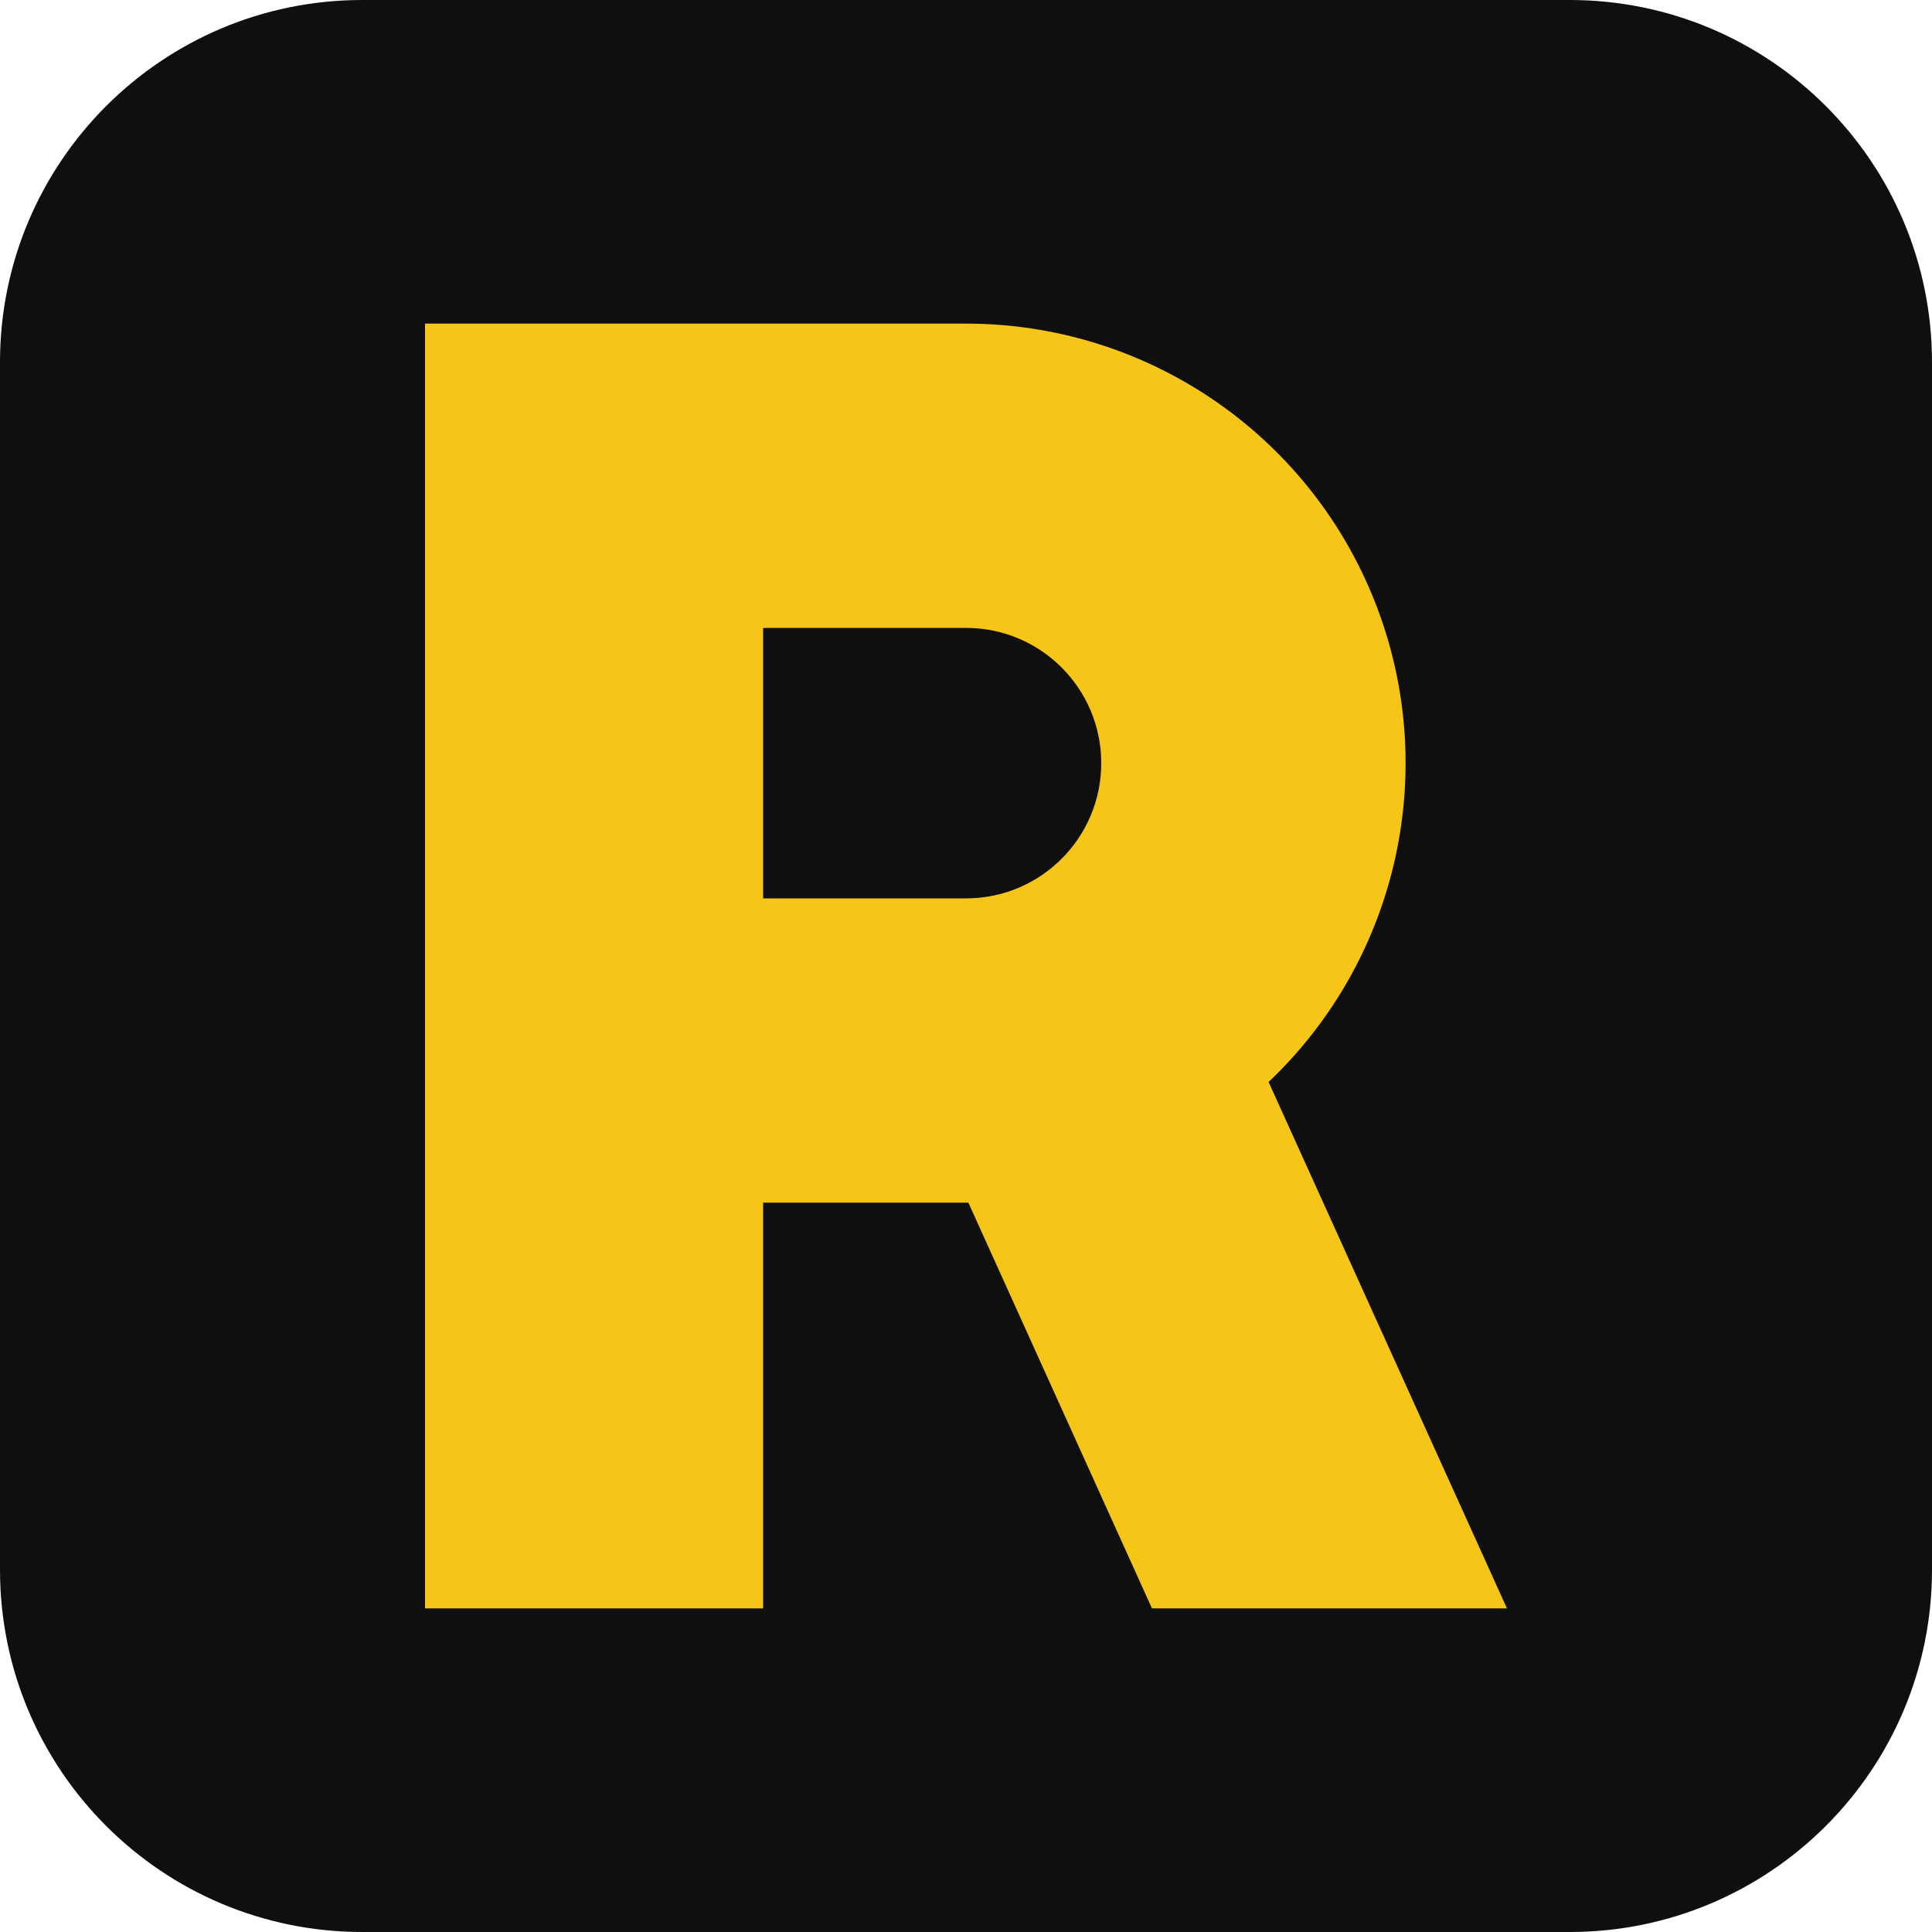
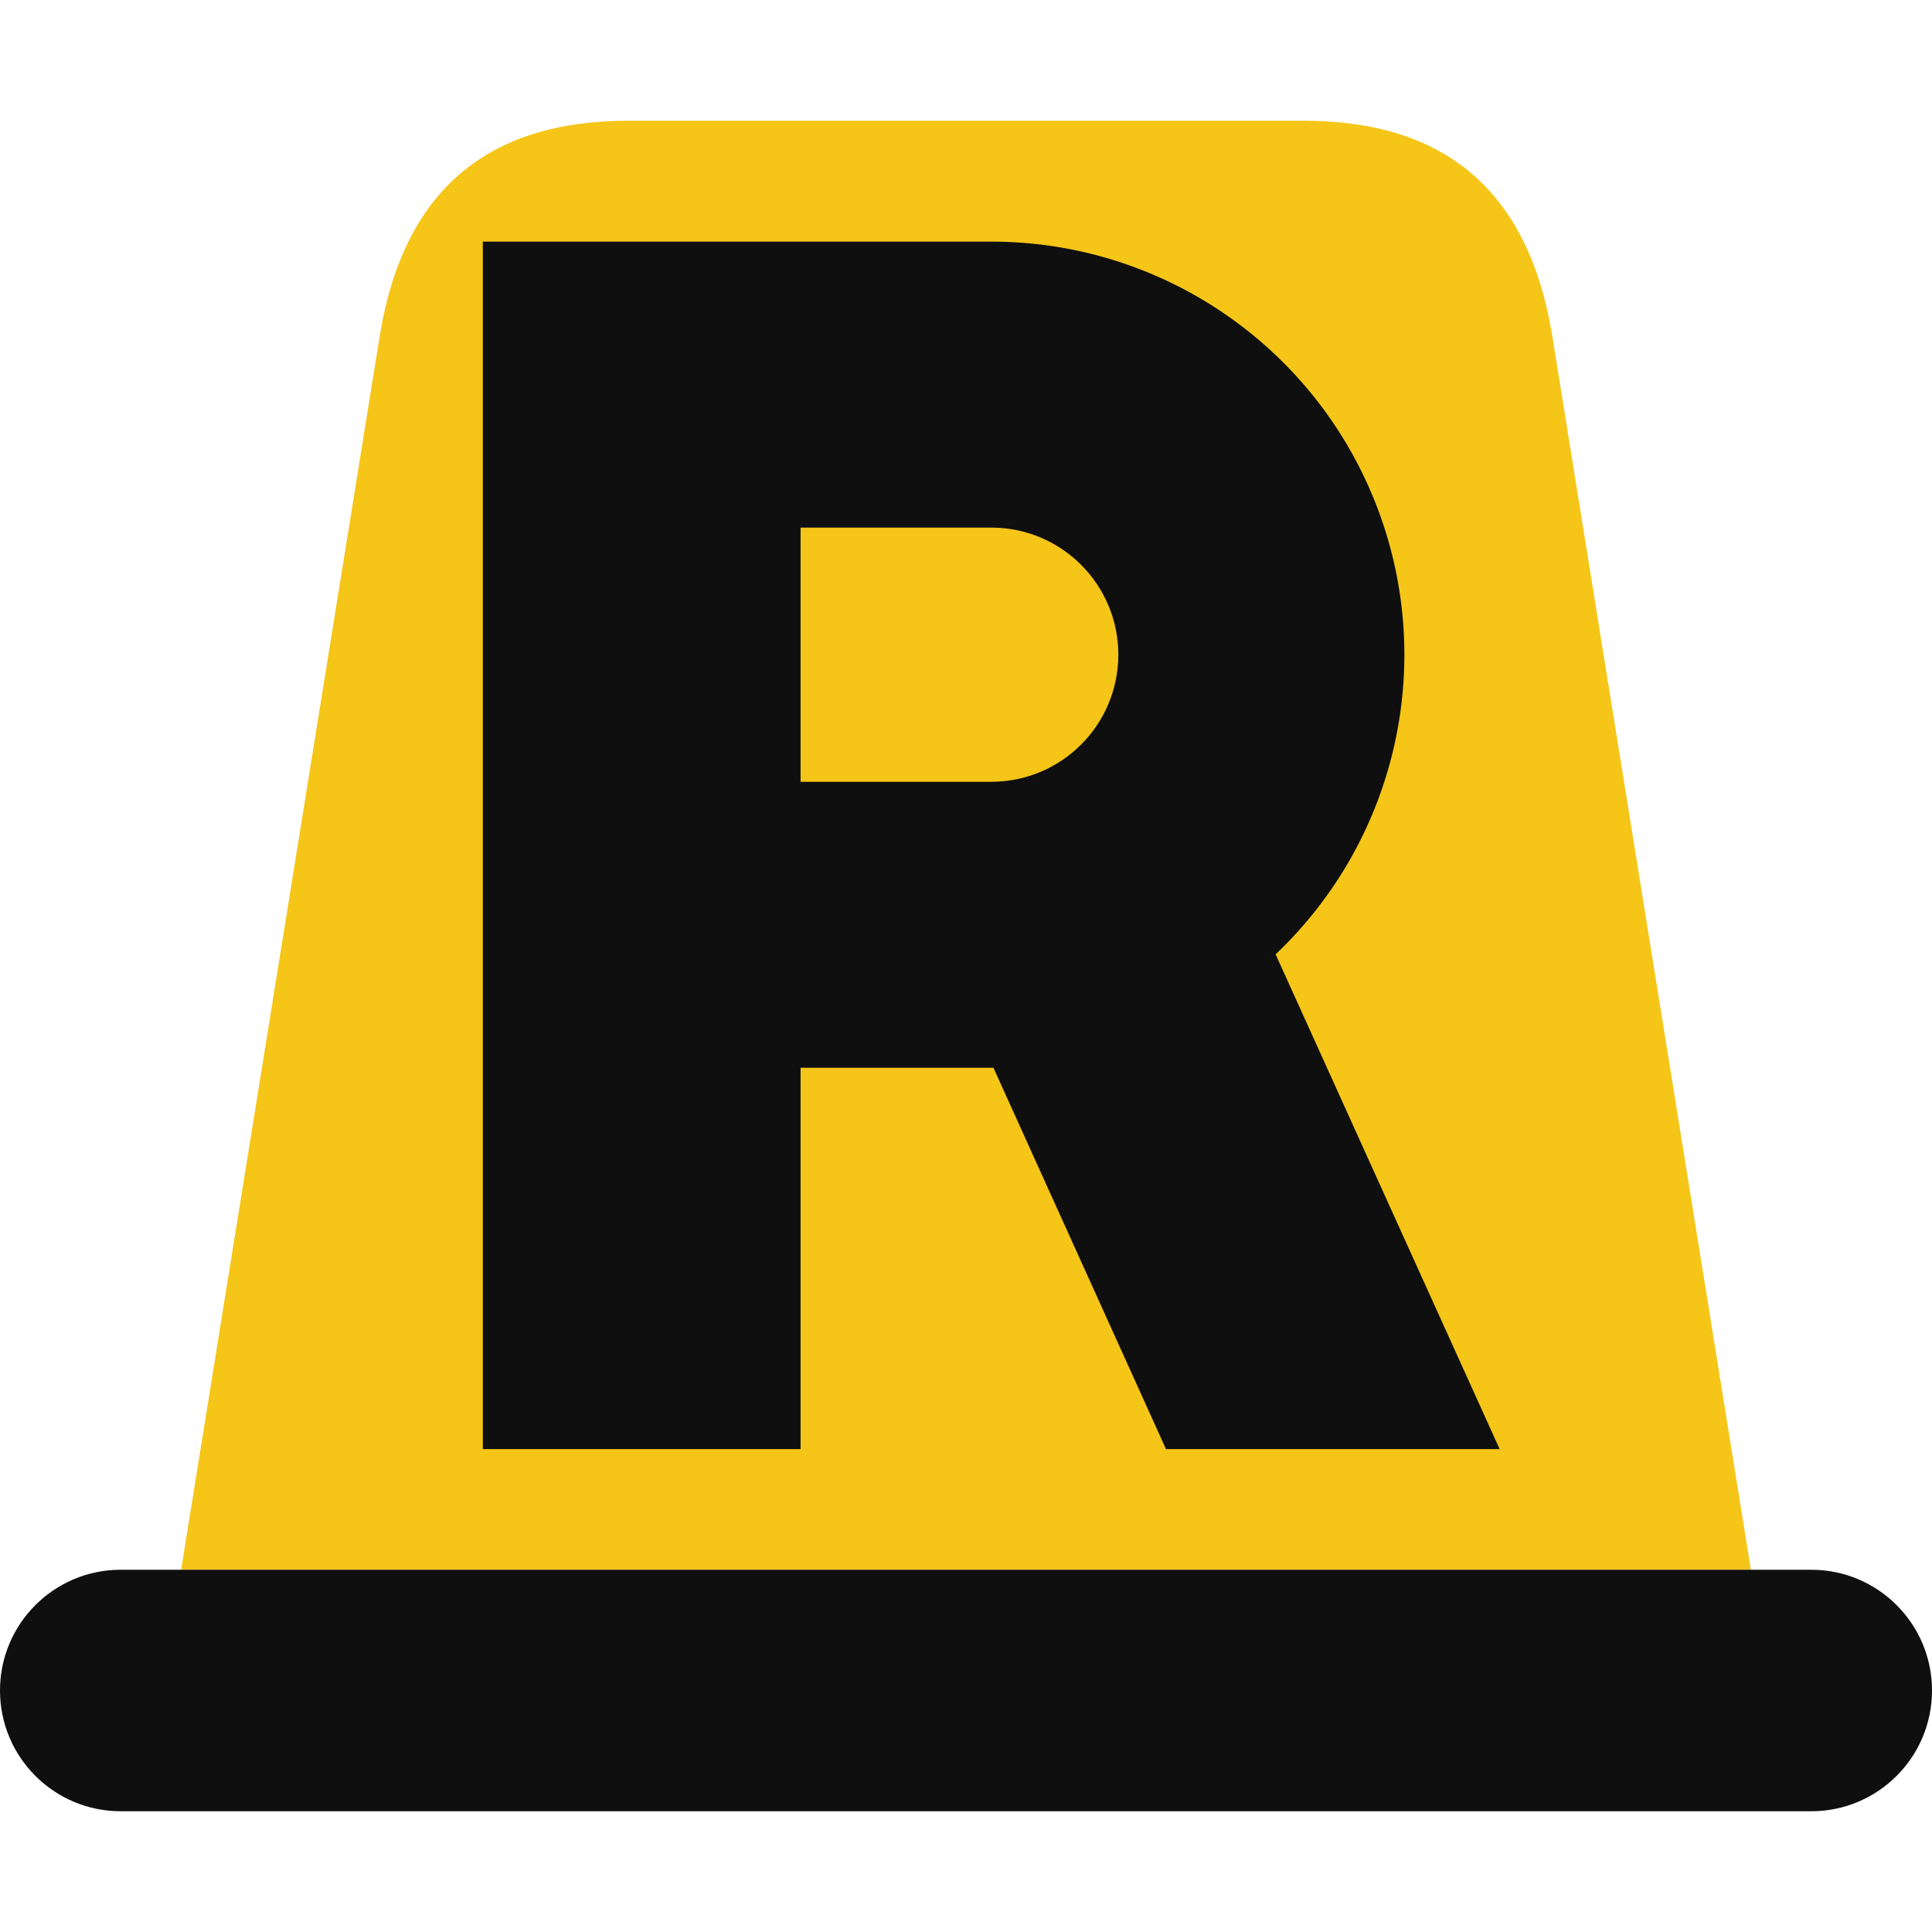
<svg xmlns="http://www.w3.org/2000/svg" viewBox="0 0 64 64">
-   <rect width="64" height="64" rx="12" fill="#0F0F10" />
-   <path fill="#F5C518" transform="matrix(1.12 0 0 1.12 -4.96 -3.84)" d="M17 13H33A13 13 0 0 1 41.95 35.43L49 51H38.5L33.07 39H27V51H17ZM27 22V30H33A4 4 0 0 0 33 22Z" />
+   <path fill="#F5C518" d="M6 52L12.6 11Q13.8 4 20.8 4H43.2Q50.2 4 51.4 11L58 52Z" />
+   <rect y="52" width="64" height="8" rx="4" fill="#0F0F10" />
+   <path fill="#0F0F10" transform="matrix(1.0526 0 0 1.0526 -1.9 -5.68)" d="M17 13H33A13 13 0 0 1 41.95 35.43L49 51H38.5L33.07 39H27V51H17ZM27 22V30H33A4 4 0 0 0 33 22Z" />
</svg>
